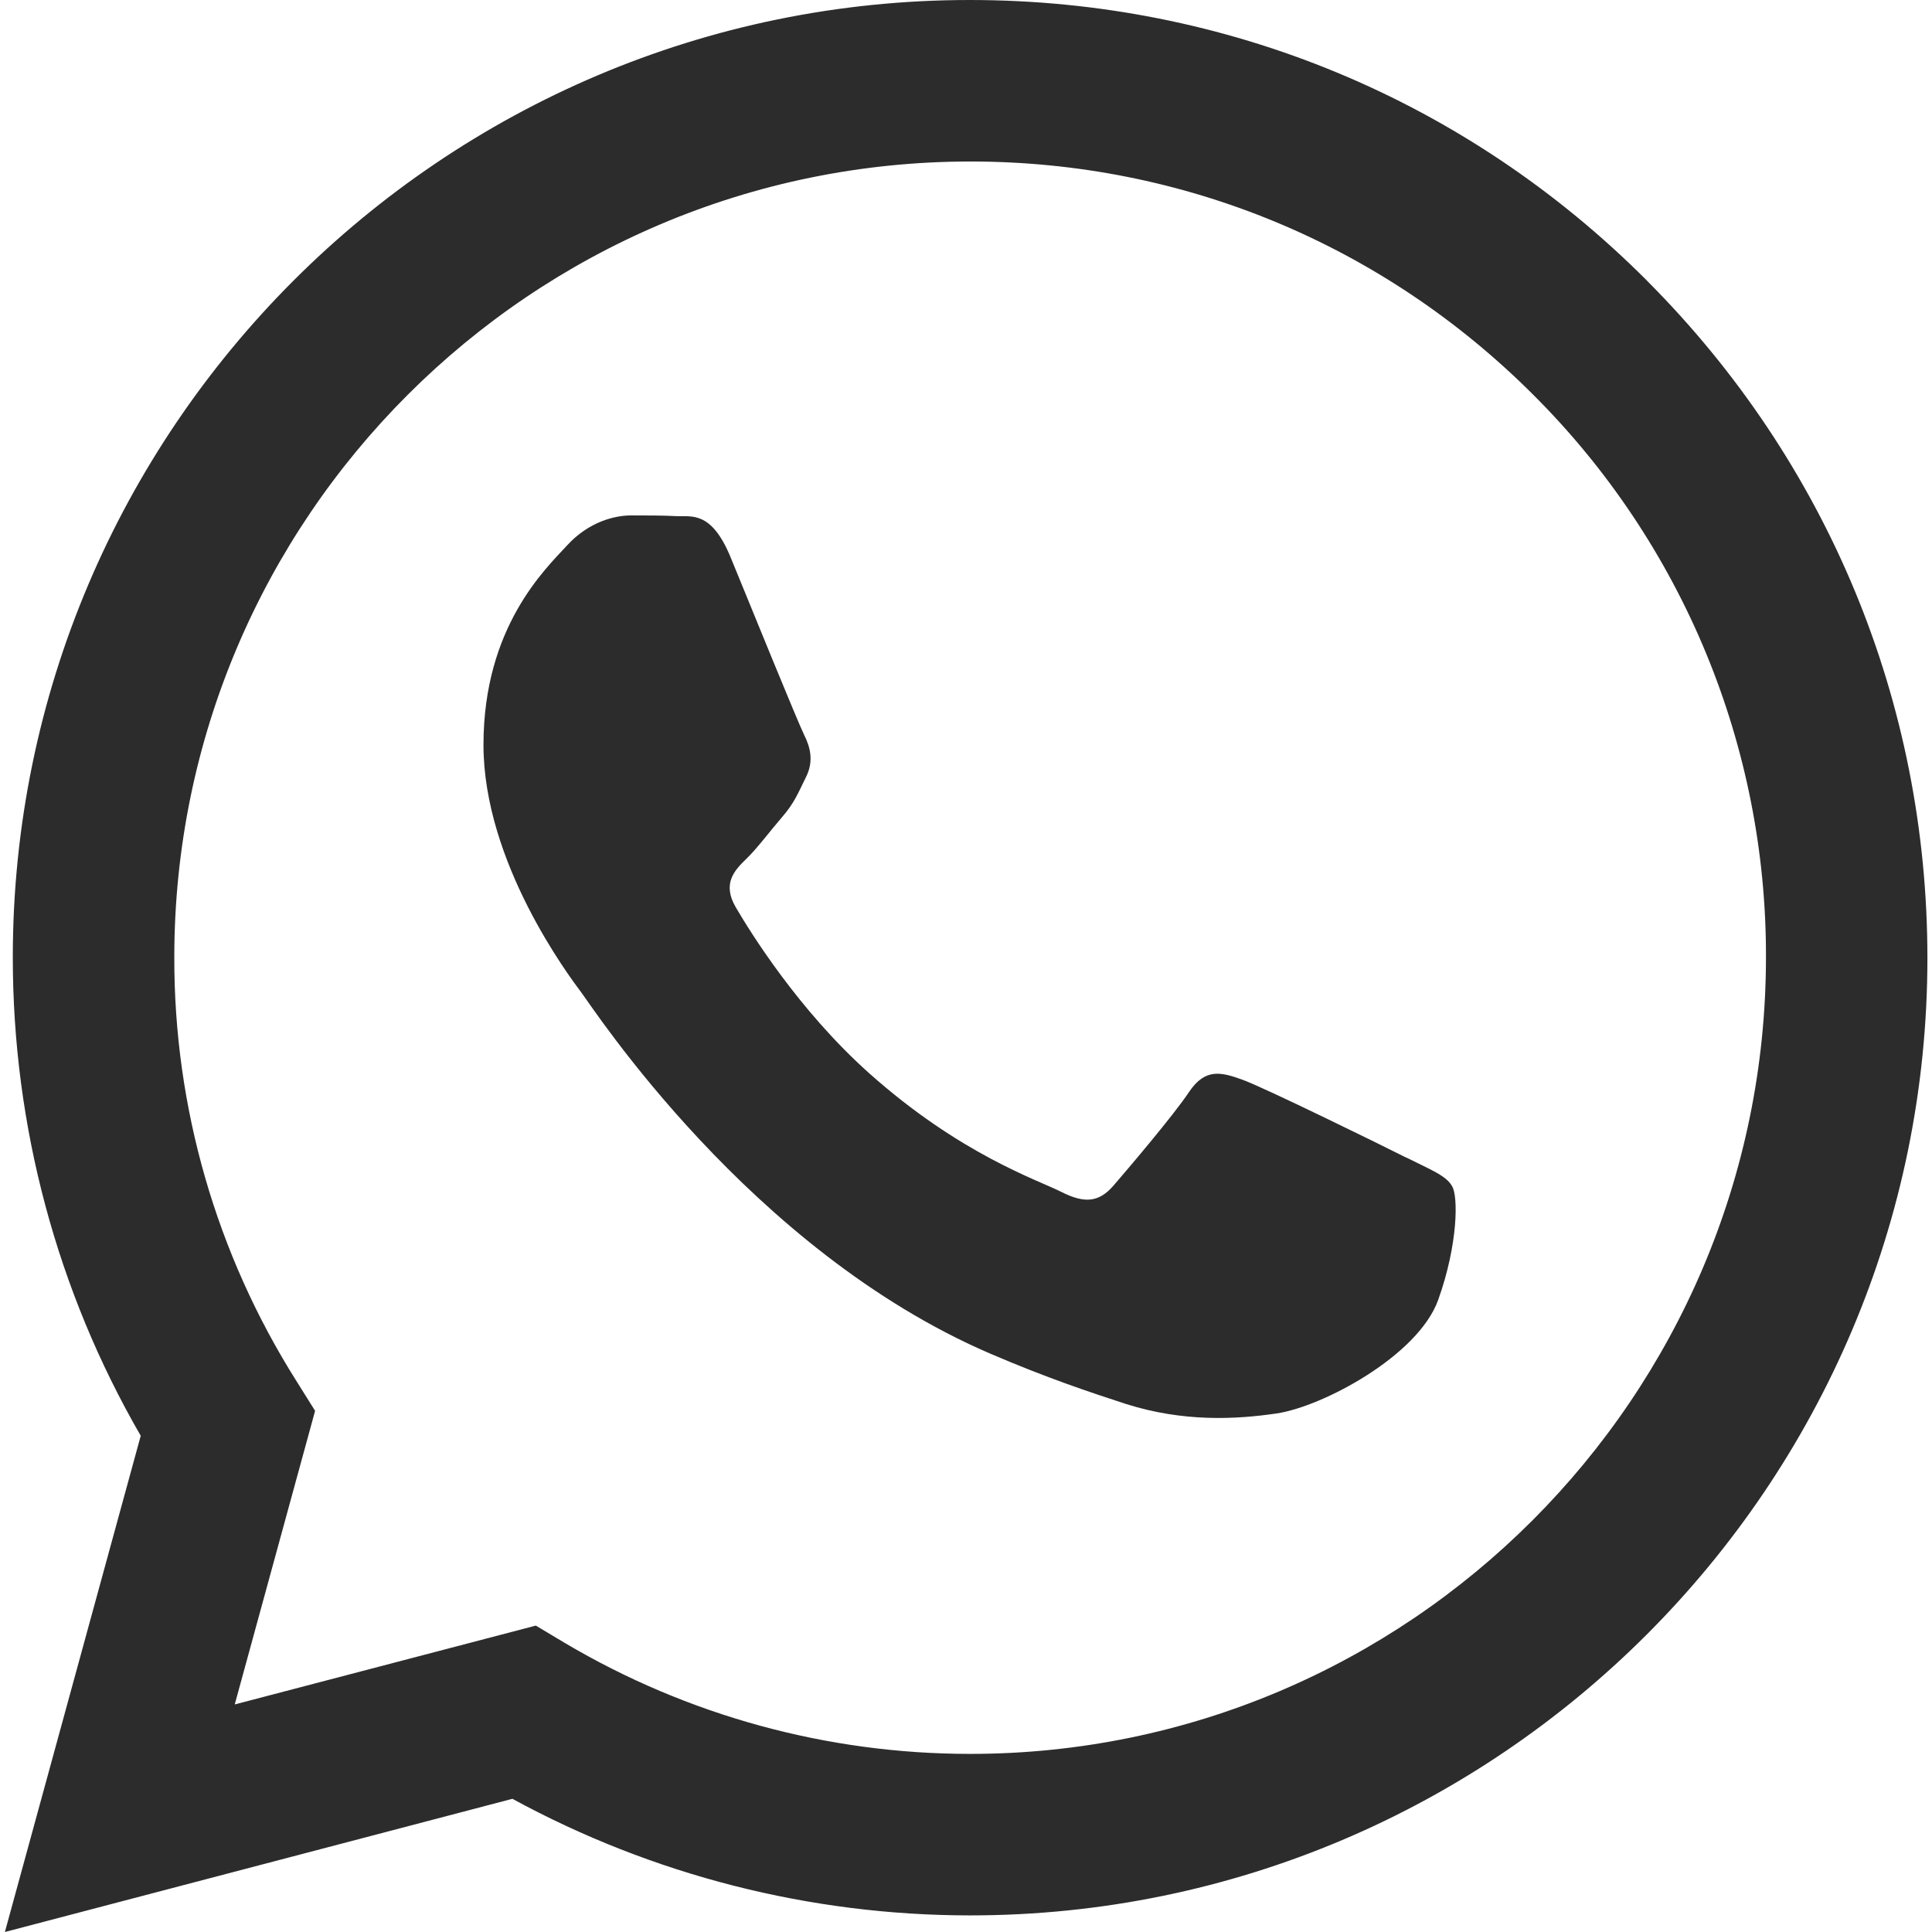
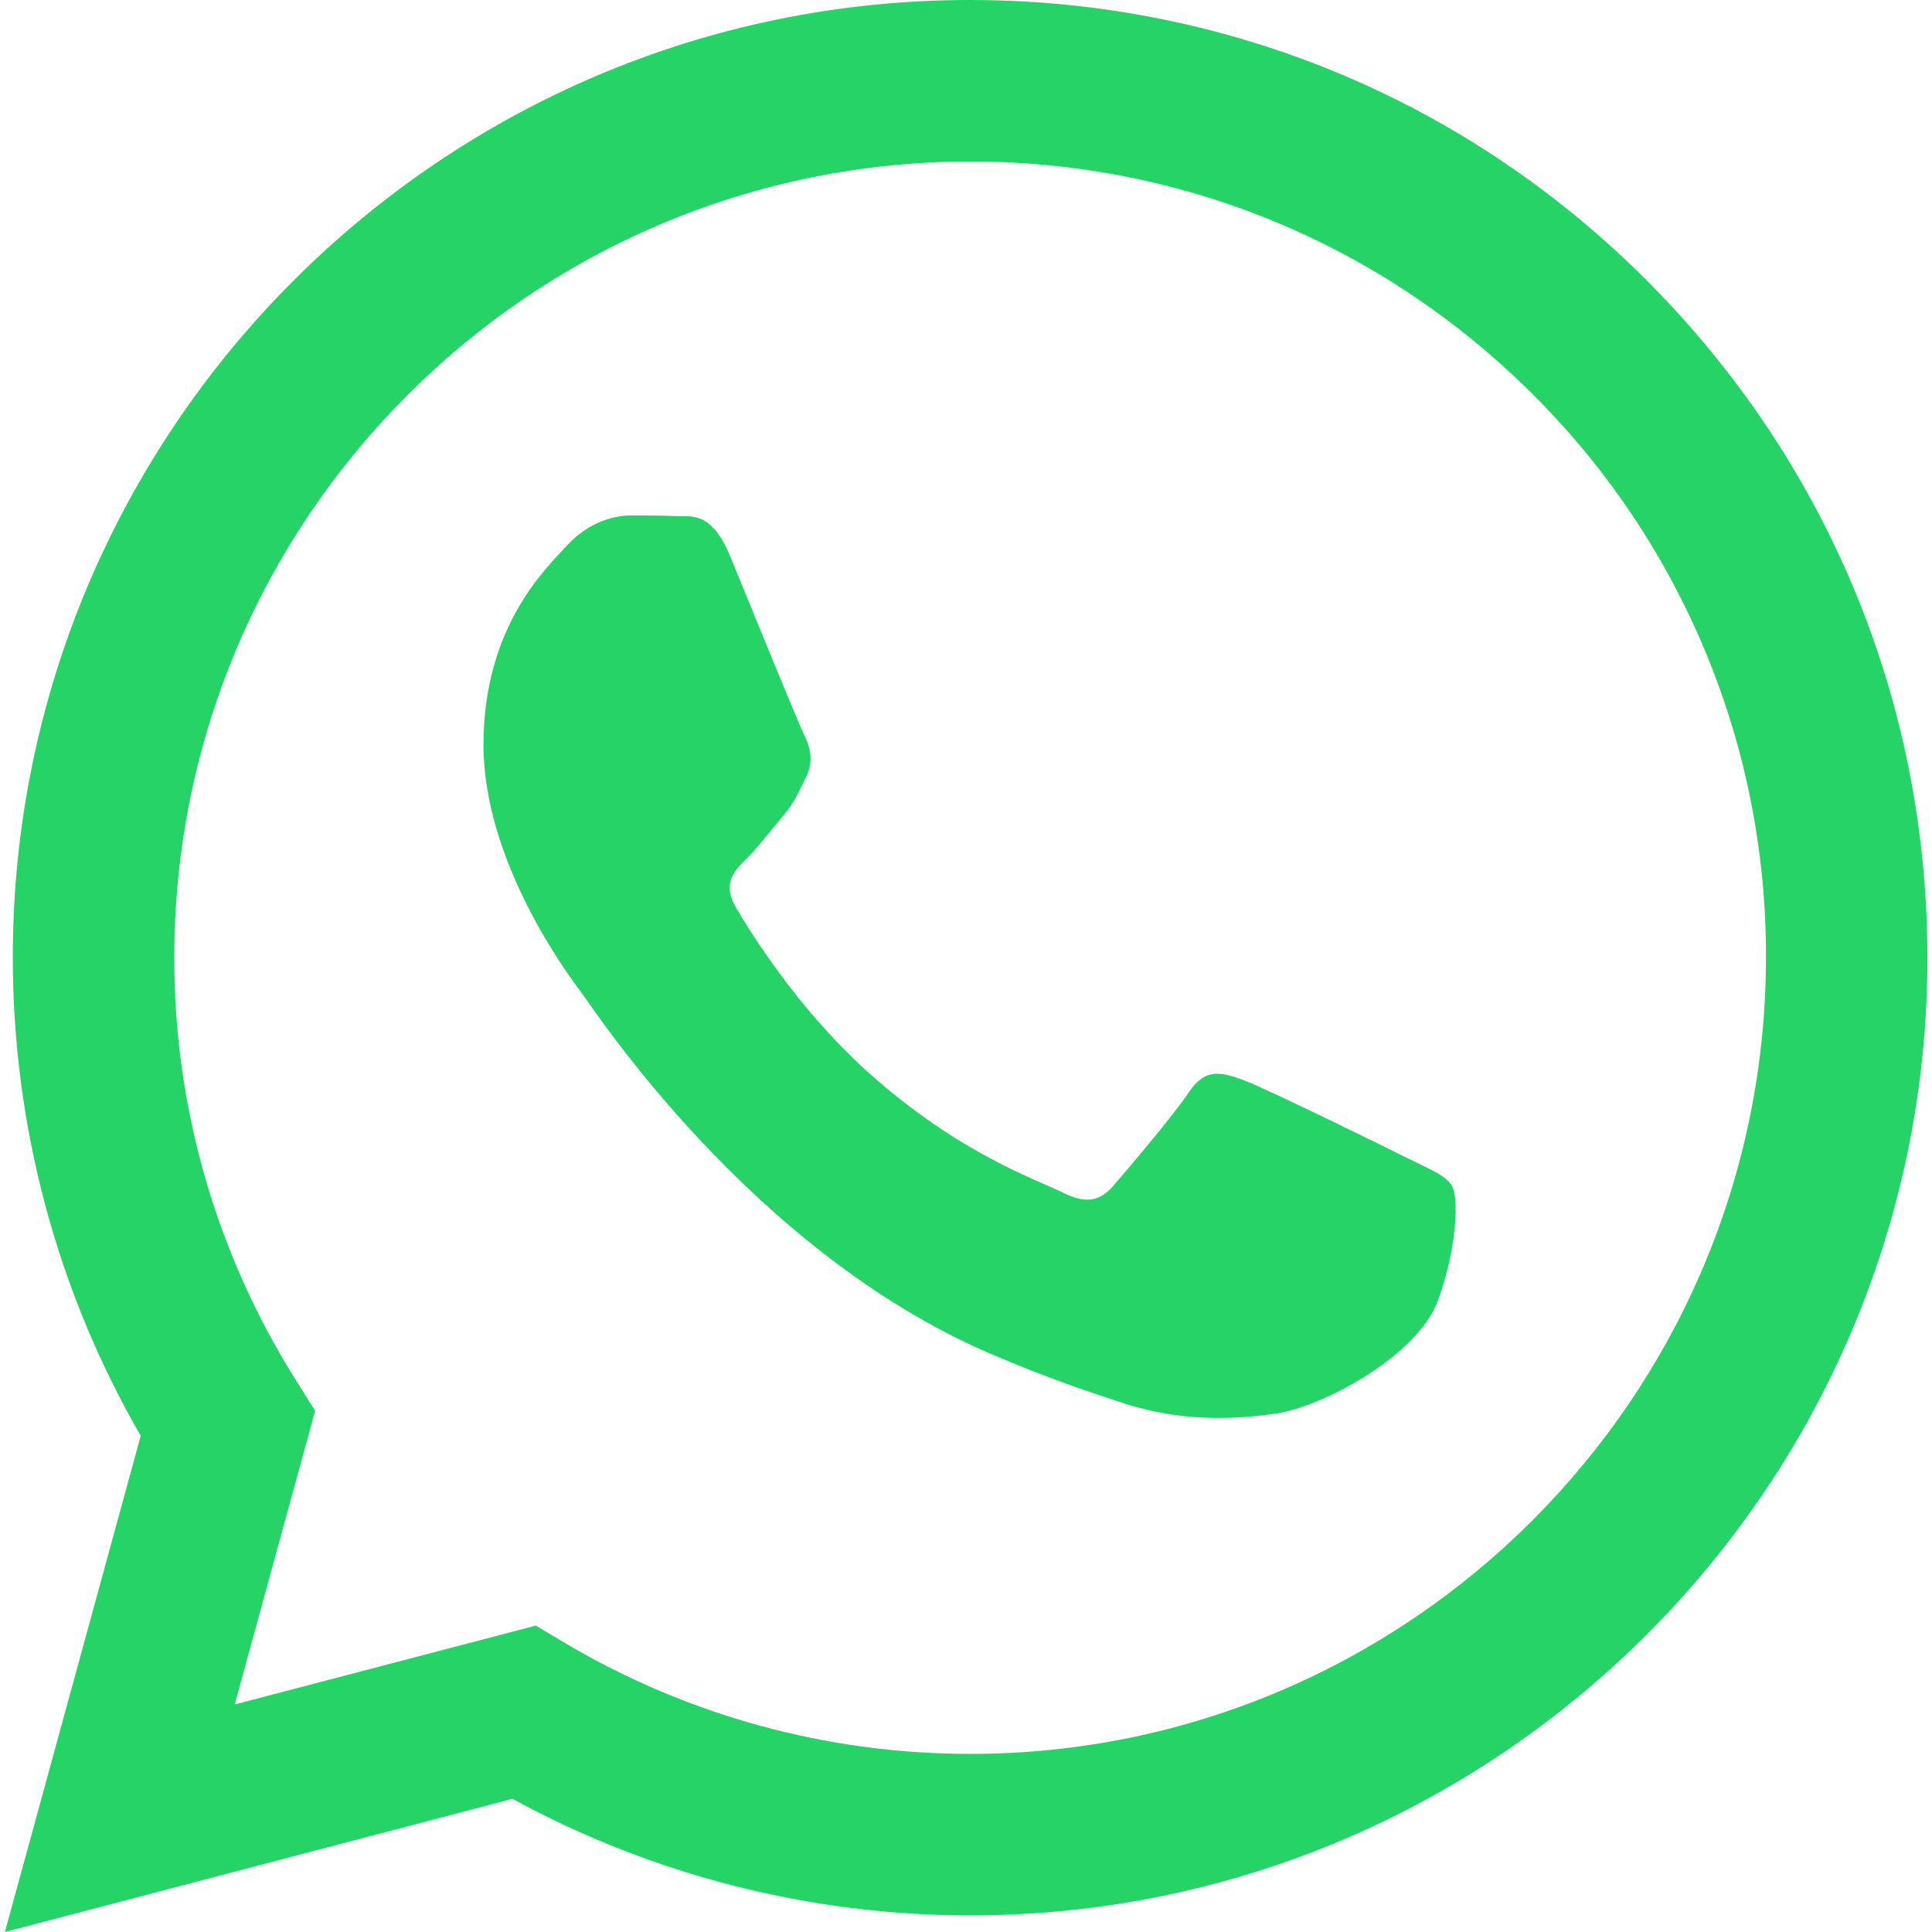
<svg xmlns="http://www.w3.org/2000/svg" t="1773137626598" class="icon" viewBox="0 0 1024 1024" version="1.1" p-id="10958" width="200" height="200">
-   <path d="M872.992 148.8C777.184 52.8 649.792 0 513.984 0 234.368 0 6.784 227.584 6.784 507.392c0 89.408 23.392 176.8 67.808 253.6L2.592 1024l268.992-70.592a507.456 507.456 0 0 0 242.4 61.792h0.192c279.616 0 507.392-227.616 507.392-507.392 0-135.616-52.8-263.008-148.608-359.008z m-358.784 780.8a421.44 421.44 0 0 1-214.816-58.784l-15.392-9.216-159.584 41.792 42.592-155.616-10.016-16a418.752 418.752 0 0 1-64.608-224.384c0-232.608 189.184-421.792 422.016-421.792 112.608 0 218.592 44 298.208 123.584a419.456 419.456 0 0 1 123.392 298.4c-0.192 232.8-189.408 422.016-421.792 422.016z m231.2-316c-12.608-6.4-75.008-36.992-86.592-41.216s-20-6.4-28.608 6.4c-8.384 12.608-32.8 41.216-40.192 49.792-7.392 8.384-14.784 9.6-27.392 3.2s-53.6-19.808-102.016-63.008c-37.6-33.6-63.2-75.2-70.592-87.808s-0.8-19.616 5.6-25.792c5.792-5.6 12.608-14.816 19.008-22.208s8.384-12.608 12.608-21.184c4.192-8.384 2.208-15.808-0.992-22.208s-28.608-68.8-39.008-94.208c-10.208-24.8-20.8-21.408-28.608-21.792-7.392-0.384-15.808-0.384-24.192-0.384s-22.208 3.2-33.792 15.808c-11.616 12.608-44.384 43.392-44.384 105.792s45.408 122.592 51.808 131.2c6.4 8.384 89.408 136.608 216.608 191.392 30.208 12.992 53.792 20.8 72.192 26.784 30.4 9.6 58.016 8.192 79.808 4.992 24.384-3.616 75.008-30.592 85.6-60.192s10.592-55.008 7.392-60.192c-3.008-5.6-11.392-8.8-24.192-15.2z" p-id="10959" fill="#2c2c2c" />
+   <path d="M872.992 148.8C777.184 52.8 649.792 0 513.984 0 234.368 0 6.784 227.584 6.784 507.392c0 89.408 23.392 176.8 67.808 253.6L2.592 1024l268.992-70.592a507.456 507.456 0 0 0 242.4 61.792h0.192c279.616 0 507.392-227.616 507.392-507.392 0-135.616-52.8-263.008-148.608-359.008z m-358.784 780.8a421.44 421.44 0 0 1-214.816-58.784l-15.392-9.216-159.584 41.792 42.592-155.616-10.016-16a418.752 418.752 0 0 1-64.608-224.384c0-232.608 189.184-421.792 422.016-421.792 112.608 0 218.592 44 298.208 123.584a419.456 419.456 0 0 1 123.392 298.4c-0.192 232.8-189.408 422.016-421.792 422.016z m231.2-316c-12.608-6.4-75.008-36.992-86.592-41.216s-20-6.4-28.608 6.4c-8.384 12.608-32.8 41.216-40.192 49.792-7.392 8.384-14.784 9.6-27.392 3.2s-53.6-19.808-102.016-63.008c-37.6-33.6-63.2-75.2-70.592-87.808s-0.8-19.616 5.6-25.792c5.792-5.6 12.608-14.816 19.008-22.208s8.384-12.608 12.608-21.184c4.192-8.384 2.208-15.808-0.992-22.208s-28.608-68.8-39.008-94.208c-10.208-24.8-20.8-21.408-28.608-21.792-7.392-0.384-15.808-0.384-24.192-0.384s-22.208 3.2-33.792 15.808c-11.616 12.608-44.384 43.392-44.384 105.792s45.408 122.592 51.808 131.2c6.4 8.384 89.408 136.608 216.608 191.392 30.208 12.992 53.792 20.8 72.192 26.784 30.4 9.6 58.016 8.192 79.808 4.992 24.384-3.616 75.008-30.592 85.6-60.192s10.592-55.008 7.392-60.192c-3.008-5.6-11.392-8.8-24.192-15.2z" p-id="10959" fill="#25D366" />
</svg>
